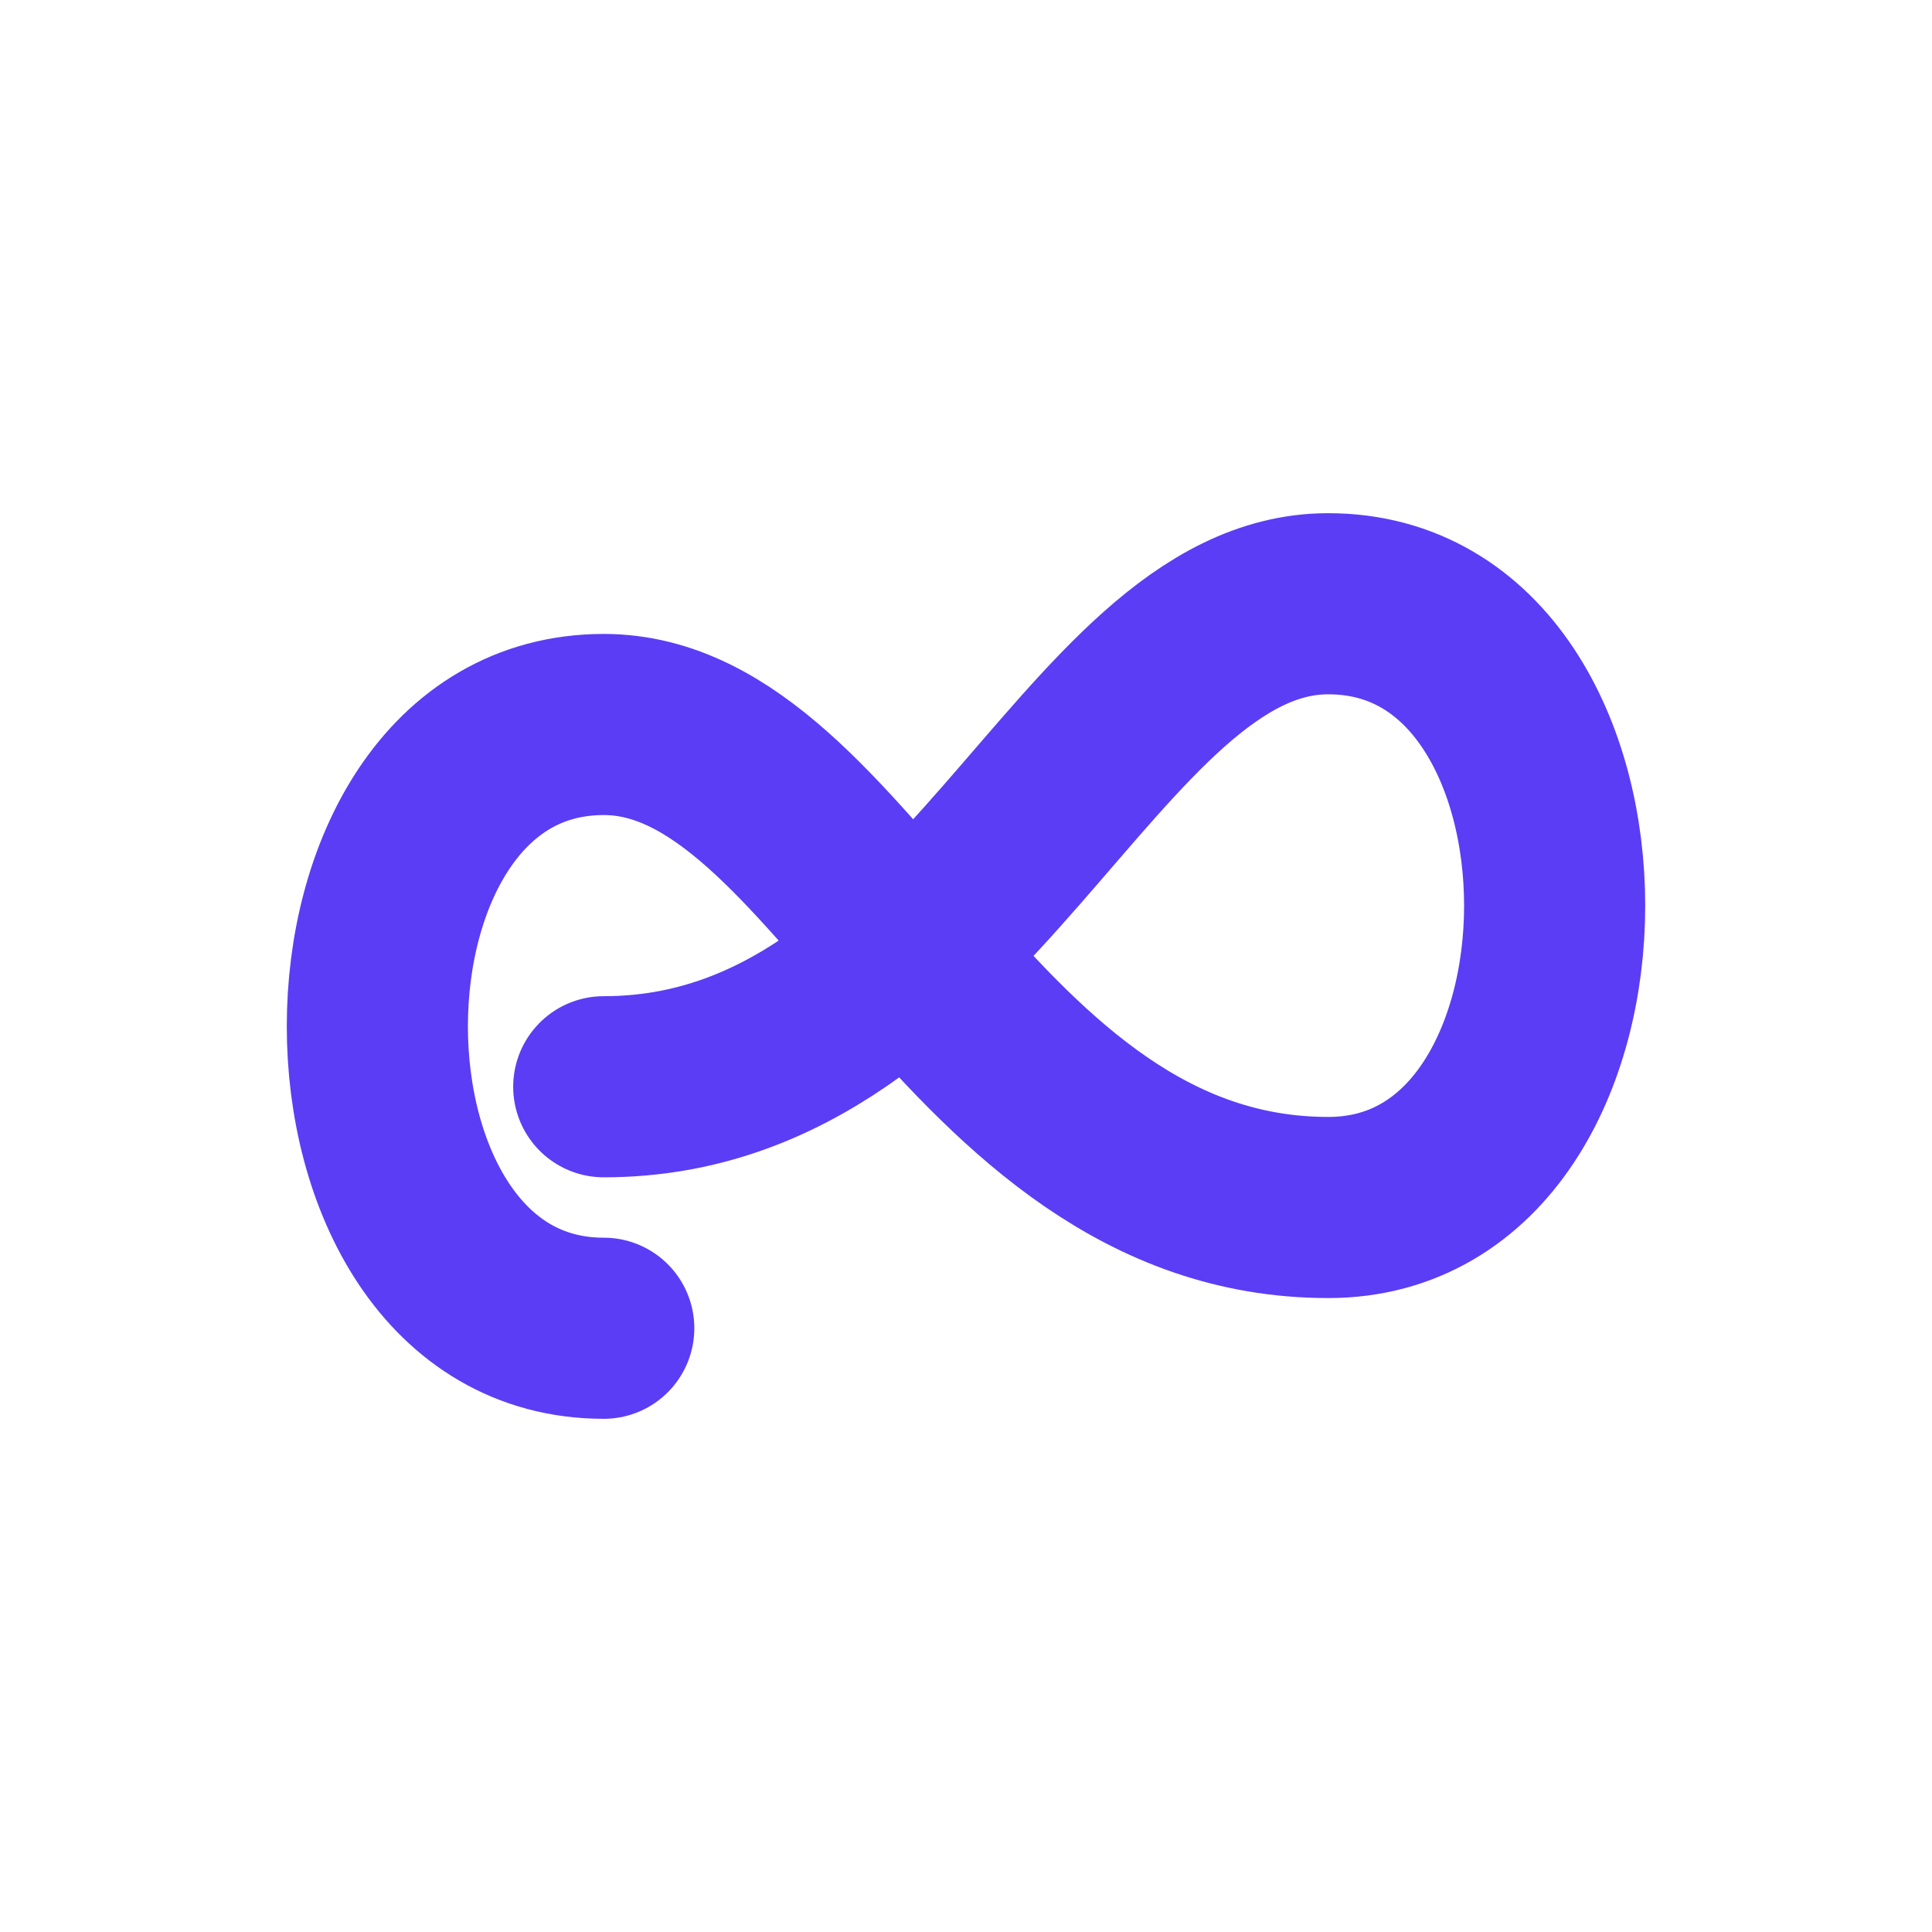
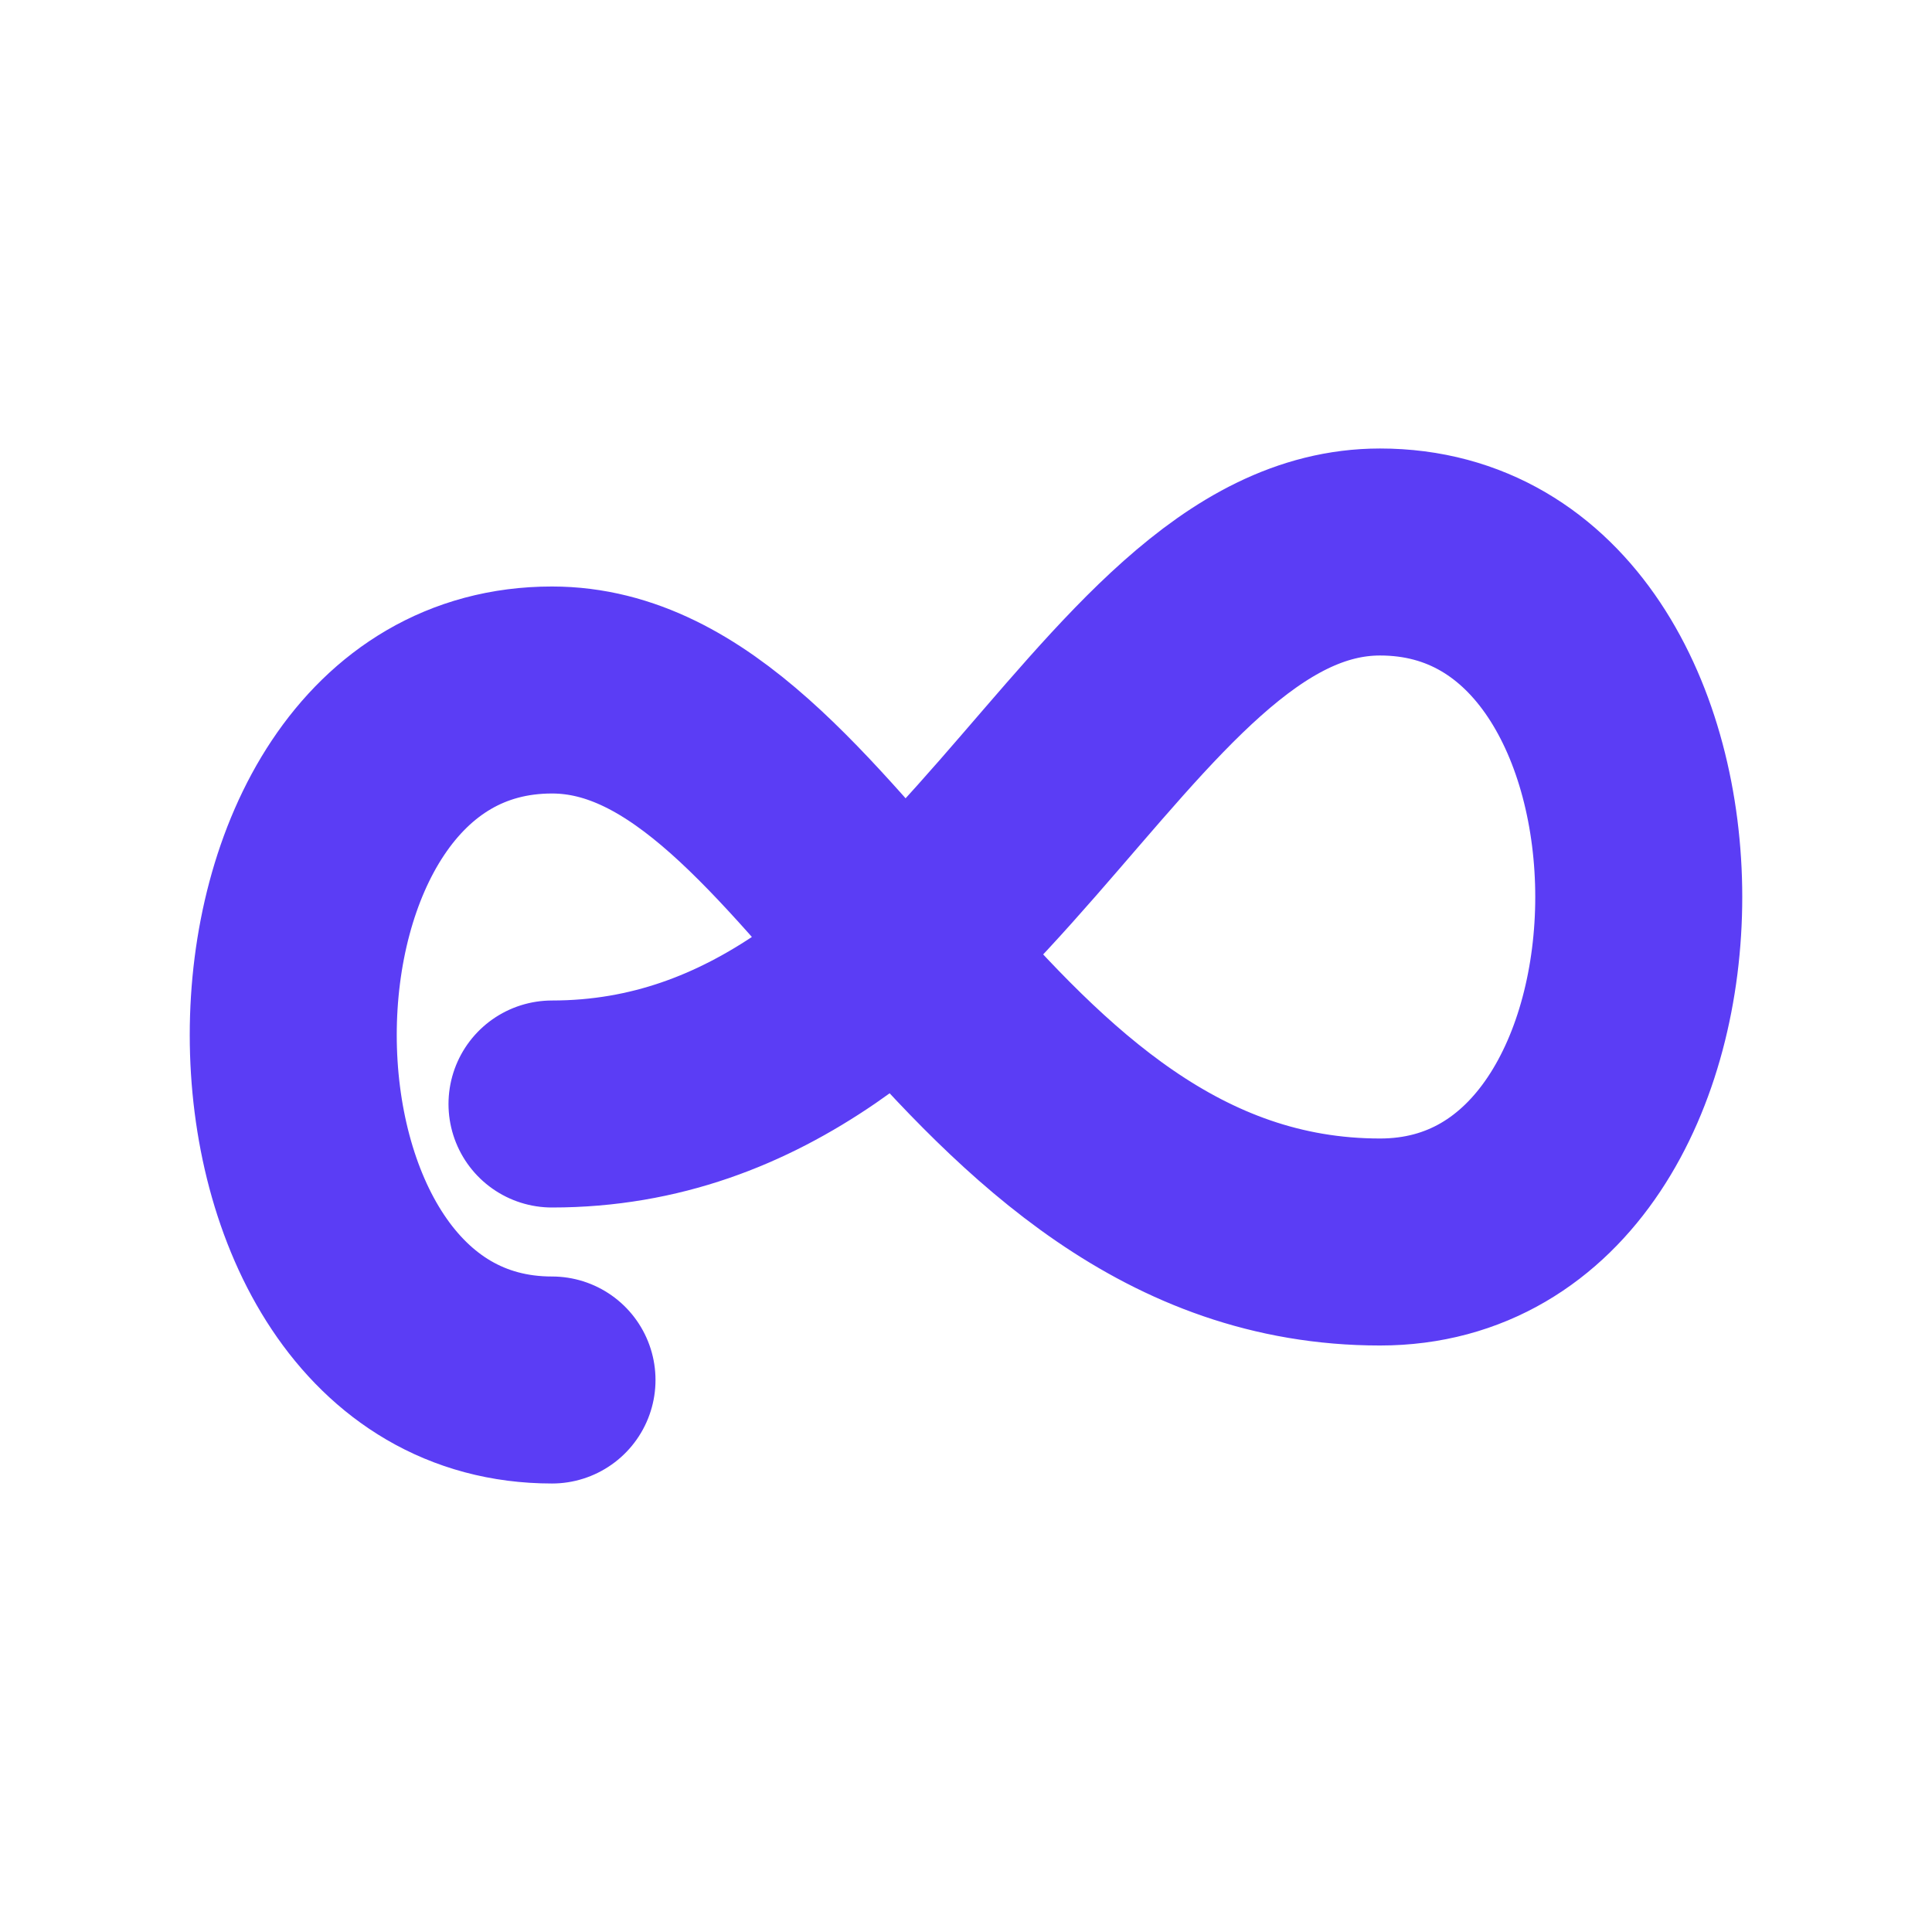
- <svg xmlns="http://www.w3.org/2000/svg" viewBox="0 0 32 32" width="128" height="128">
+ <svg xmlns="http://www.w3.org/2000/svg" viewBox="2 2 28 28" width="128" height="128">
  <path d="M10 22 C5 22, 5 12, 10 12 C14 12, 16 20, 22 20 C27 20, 27 10, 22 10 C18 10, 16 18, 10 18" stroke="#5b3df5" stroke-width="3" stroke-linecap="round" fill="none" />
</svg>
